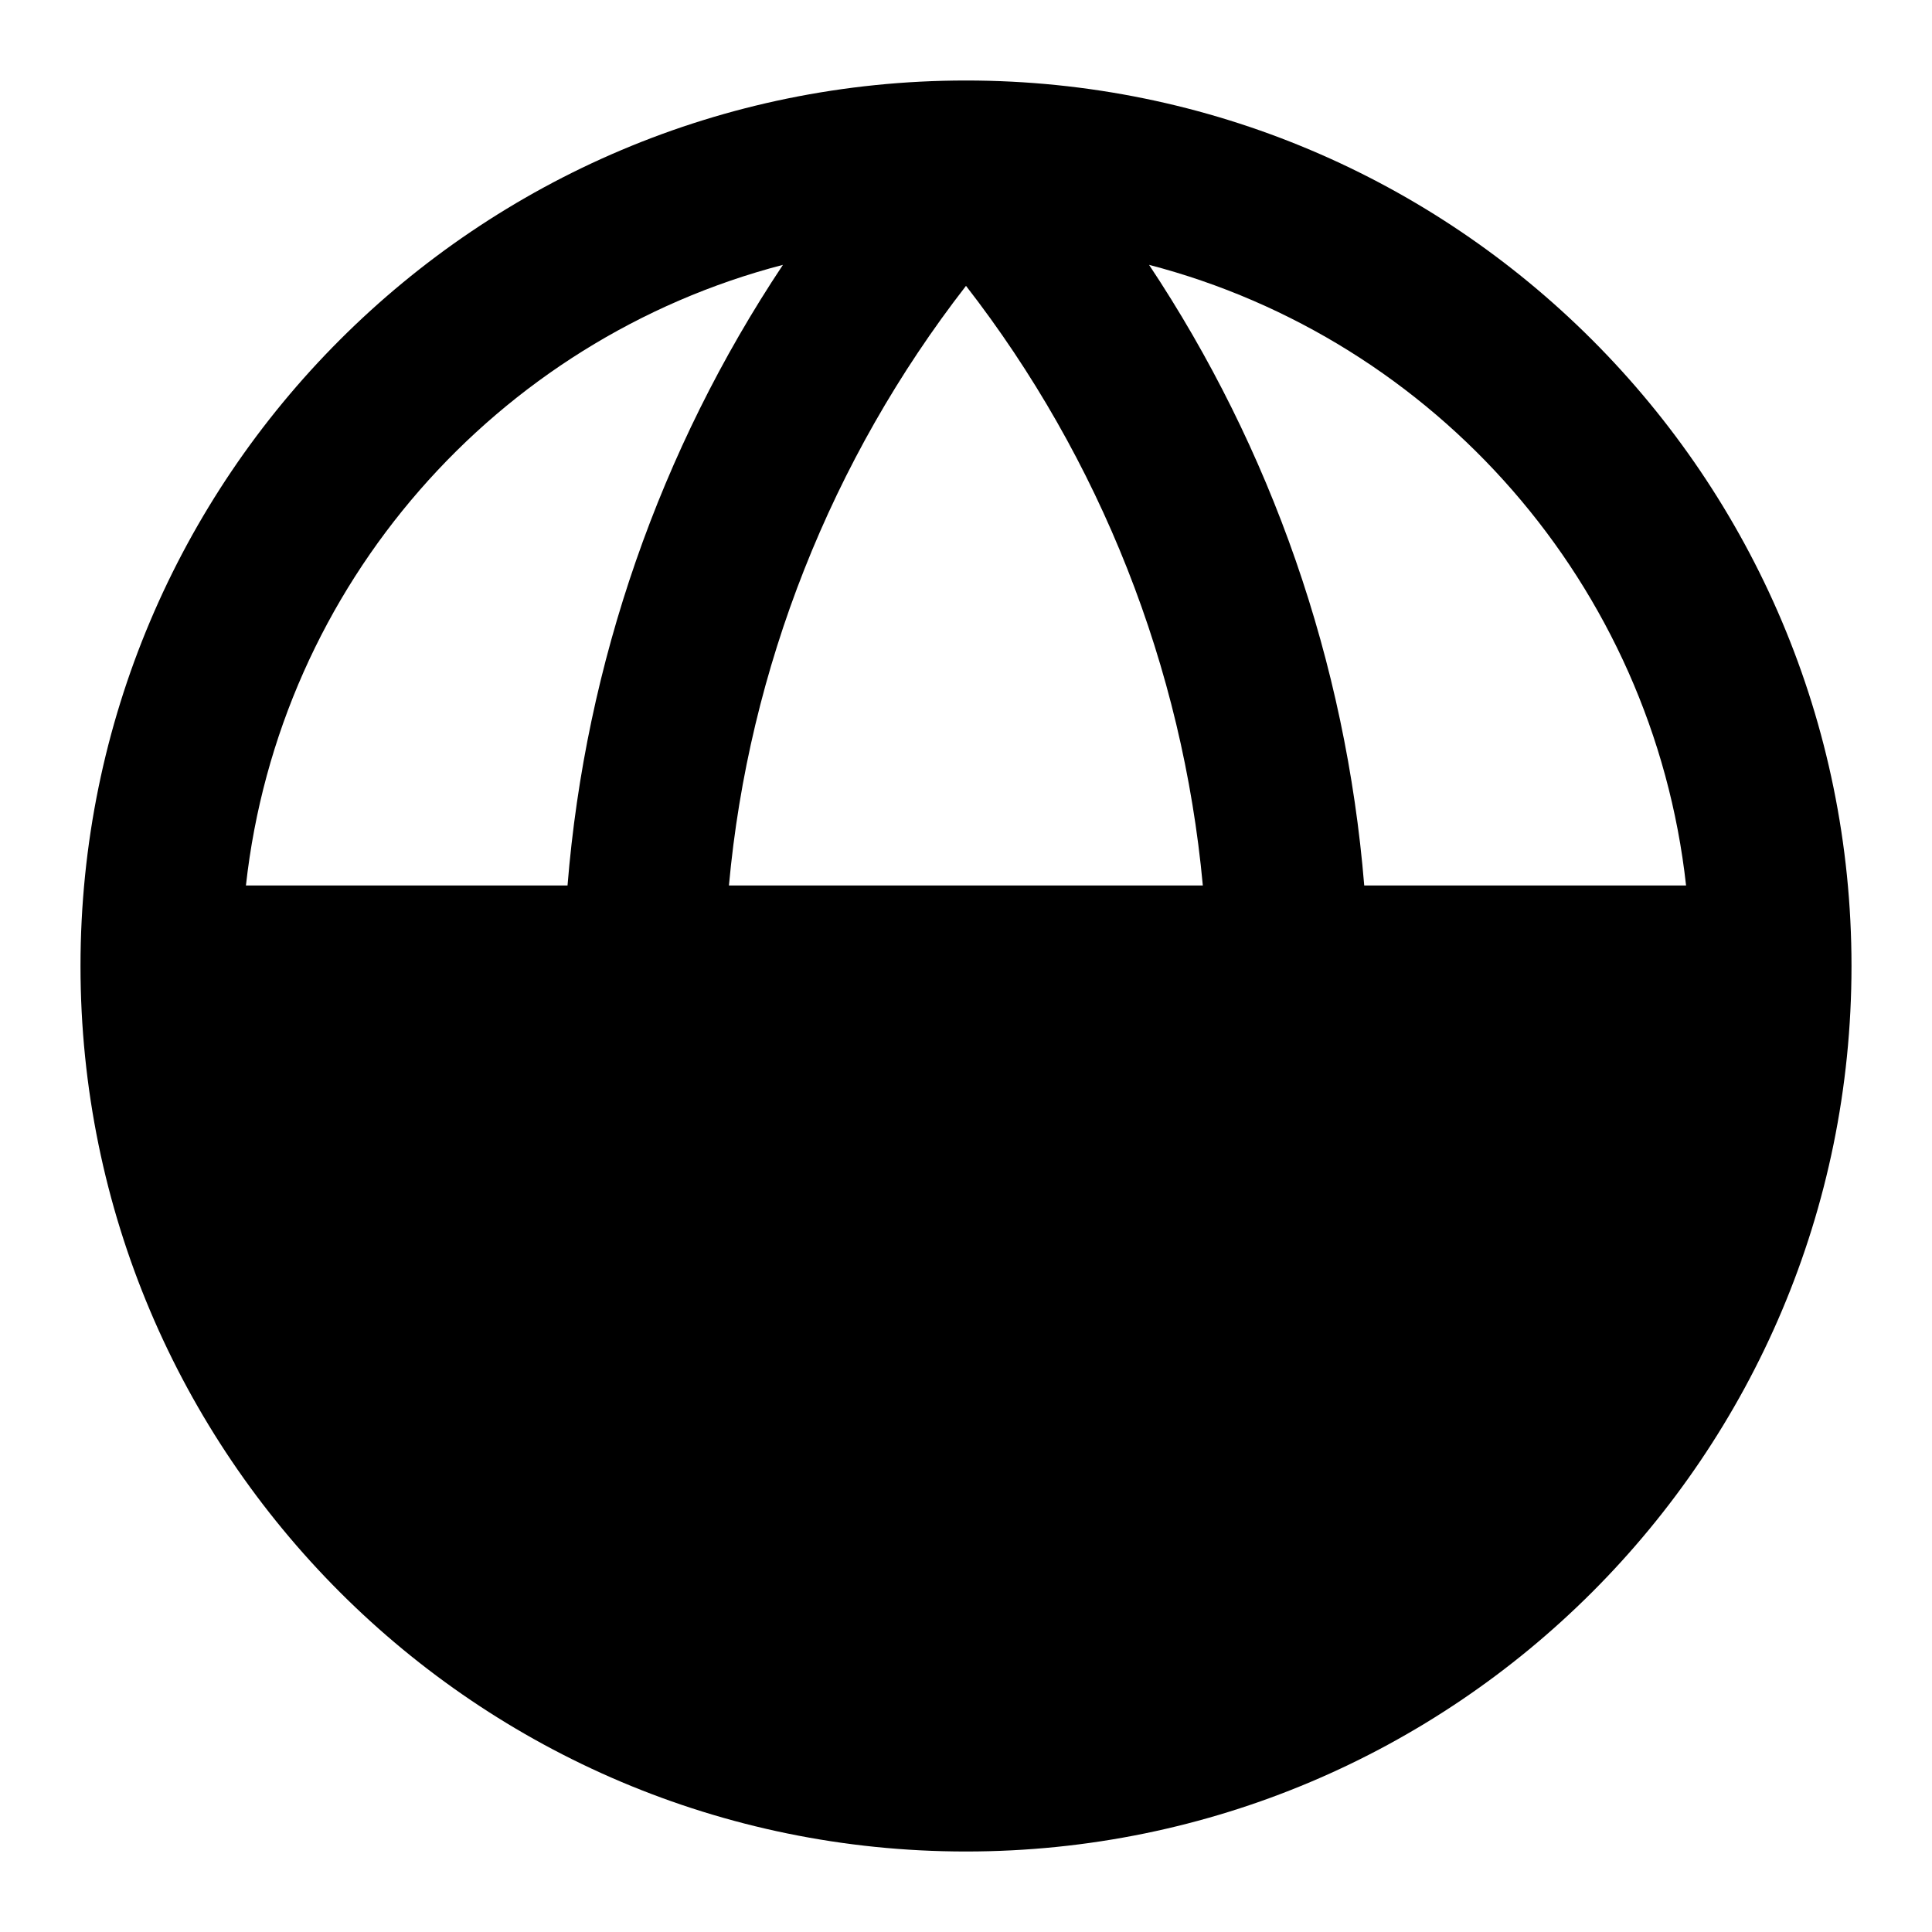
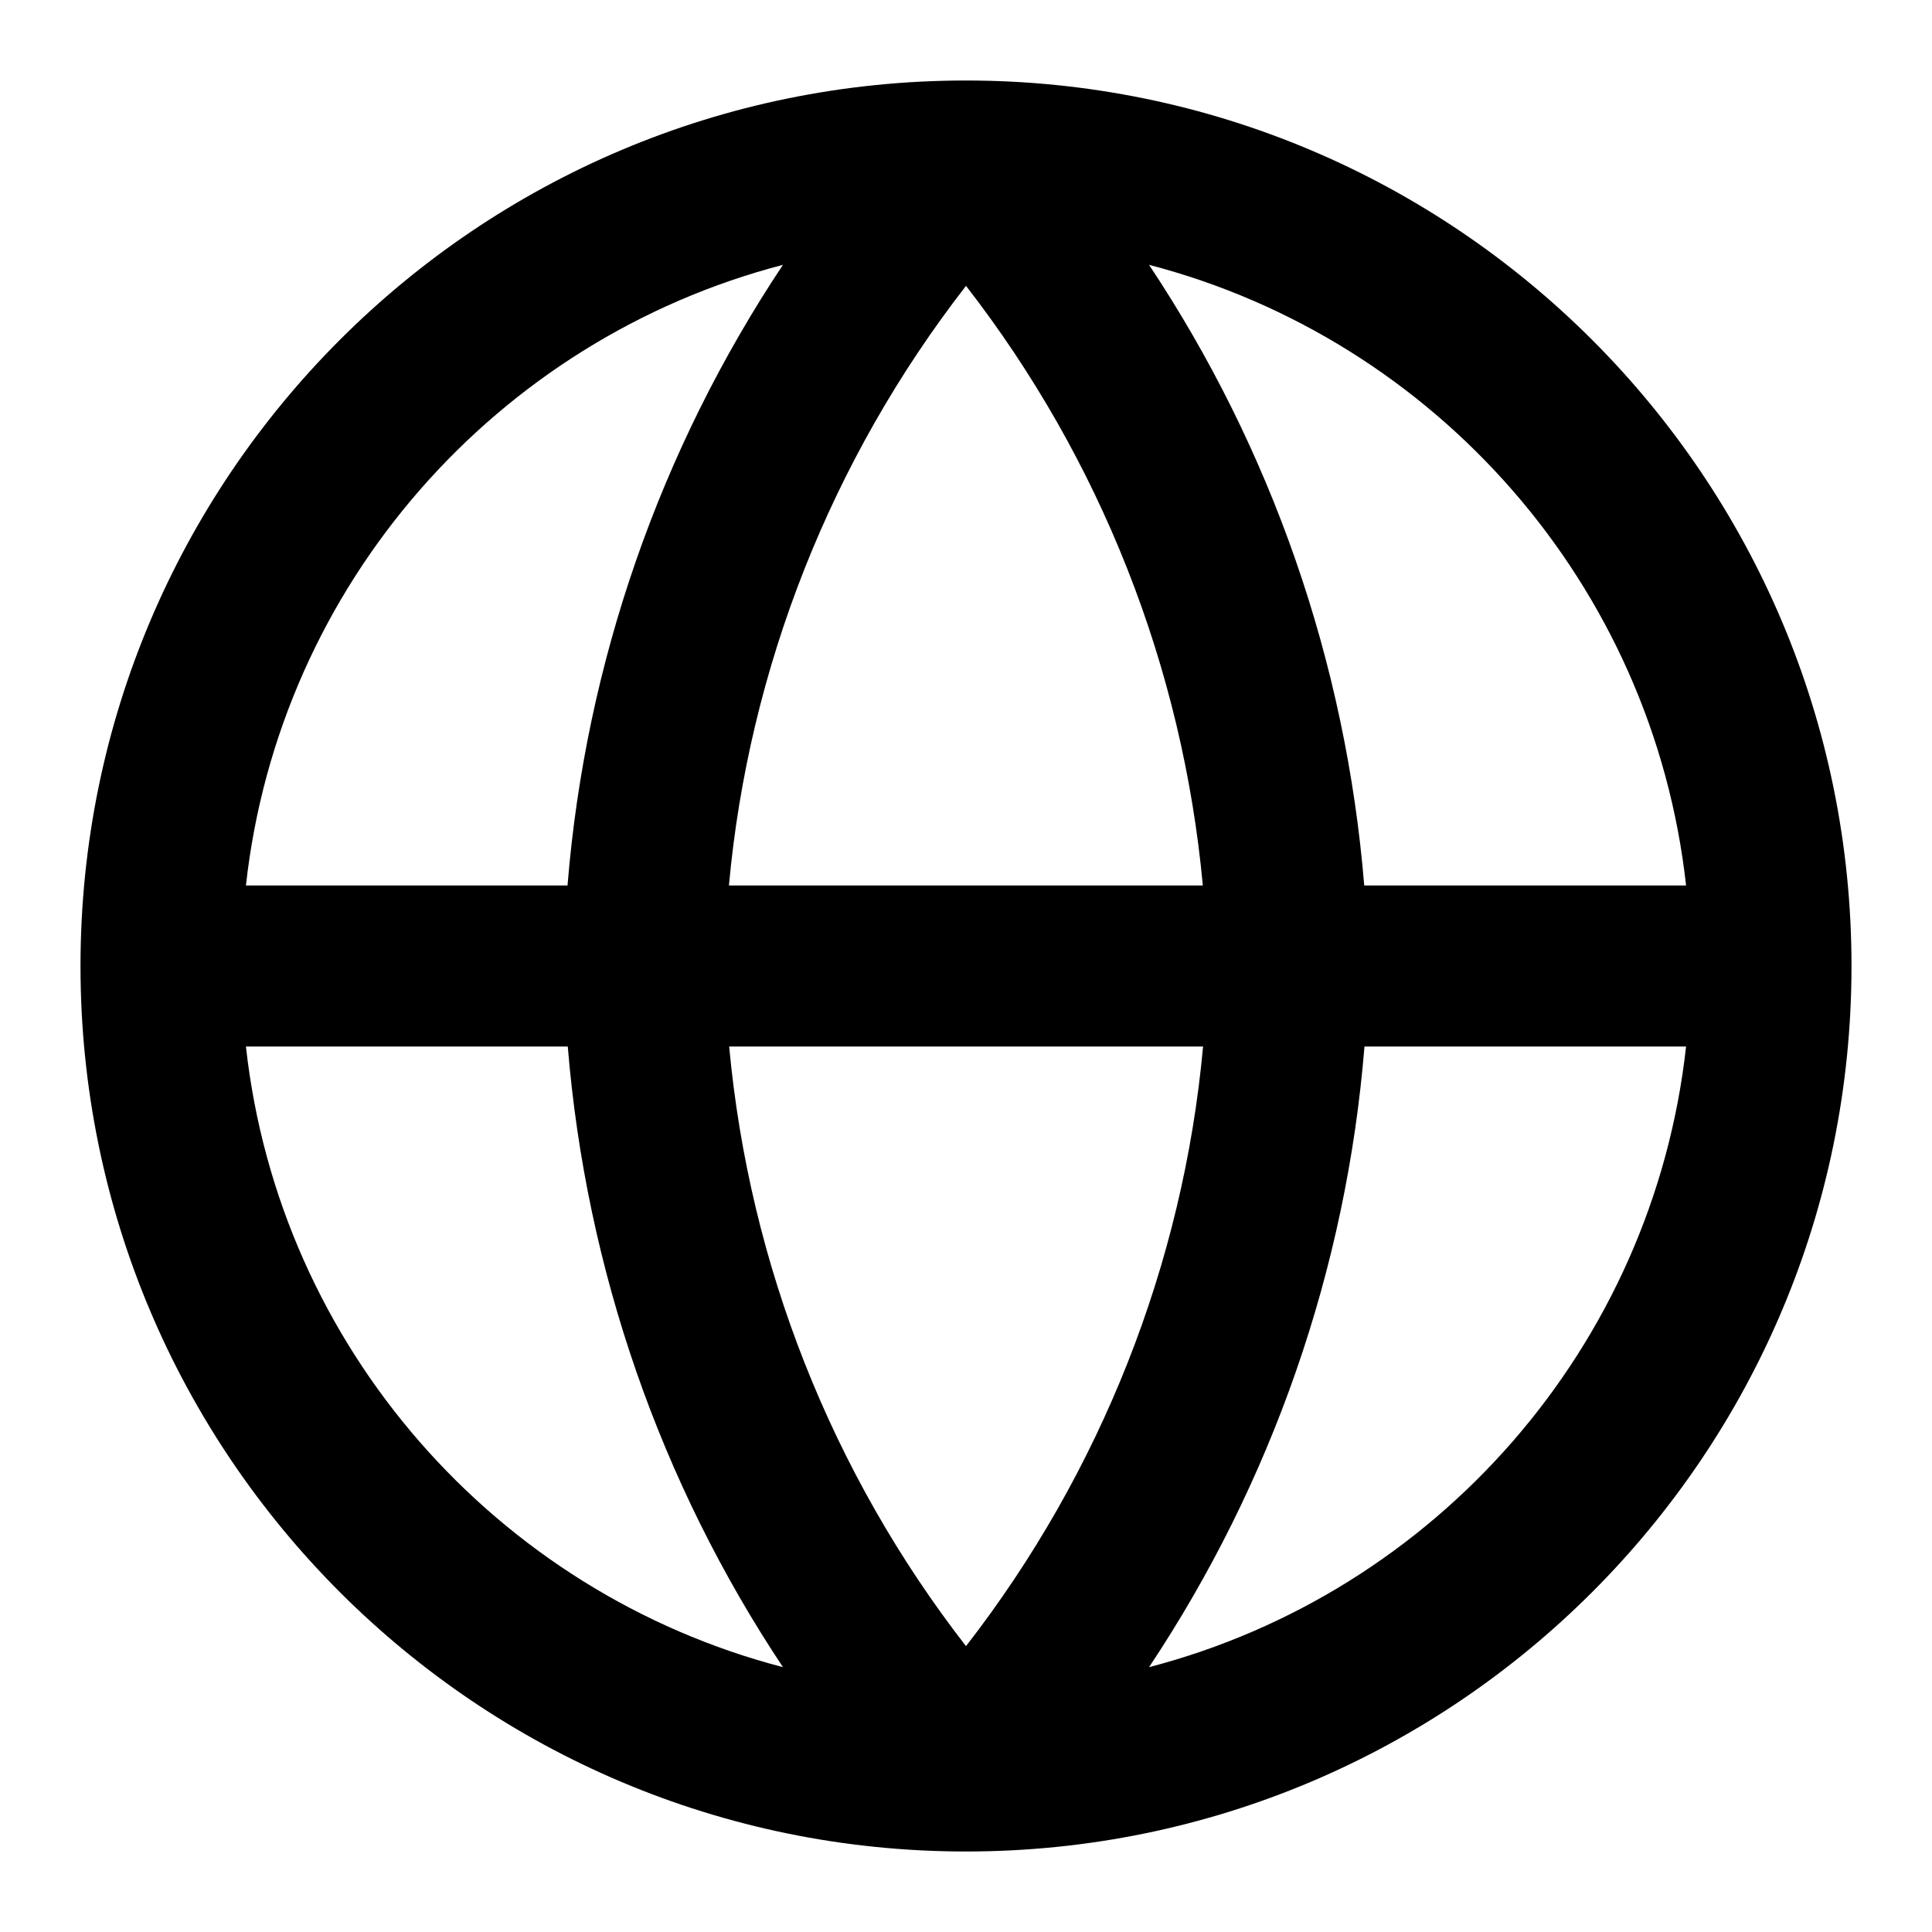
<svg xmlns="http://www.w3.org/2000/svg" width="24" height="24" viewBox="0 0 24 24" fill="none">
-   <path d="M11.997 23C5.923 22.998 1 18.074 1 12C1 5.925 5.925 1 12 1C18.075 1 23 5.925 23 12C23 18.075 18.076 22.999 12.001 23H11.997ZM20.945 11C20.532 7.263 17.831 4.216 14.274 3.29C15.795 5.577 16.719 8.224 16.947 11H20.945ZM16.95 13H20.945C20.532 16.737 17.831 19.784 14.274 20.71C15.801 18.416 16.726 15.763 16.95 13ZM14.942 11C14.691 8.287 13.67 5.702 12 3.551C10.324 5.71 9.301 8.303 9.055 11H14.942ZM9.058 13H14.945C14.699 15.697 13.676 18.29 12 20.449C10.33 18.298 9.309 15.713 9.058 13ZM7.05 11C7.274 8.237 8.199 5.584 9.726 3.29C6.169 4.216 3.468 7.263 3.055 11H7.05ZM3.055 13H7.053C7.281 15.776 8.205 18.423 9.726 20.71C6.169 19.784 3.468 16.737 3.055 13Z" fill="currentColor" />
+   <path fill-rule="evenodd" clip-rule="evenodd" d="M11.997 23C5.923 22.998 1 18.074 1 12C1 5.925 5.925 1 12 1C18.075 1 23 5.925 23 12C23 18.075 18.076 22.999 12.001 23H11.997ZM20.945 11C20.532 7.263 17.831 4.216 14.274 3.29C15.795 5.577 16.719 8.224 16.947 11H20.945ZM16.95 13H20.945C20.532 16.737 17.831 19.784 14.274 20.71C15.801 18.416 16.726 15.763 16.95 13ZM14.942 11C14.691 8.287 13.67 5.702 12 3.551C10.324 5.71 9.301 8.303 9.055 11H14.942ZM9.058 13H14.945C14.699 15.697 13.676 18.29 12 20.449C10.33 18.298 9.309 15.713 9.058 13ZM7.05 11C7.274 8.237 8.199 5.584 9.726 3.29C6.169 4.216 3.468 7.263 3.055 11H7.05ZM3.055 13H7.053C7.281 15.776 8.205 18.423 9.726 20.71C6.169 19.784 3.468 16.737 3.055 13Z" fill="currentColor" />
</svg>
